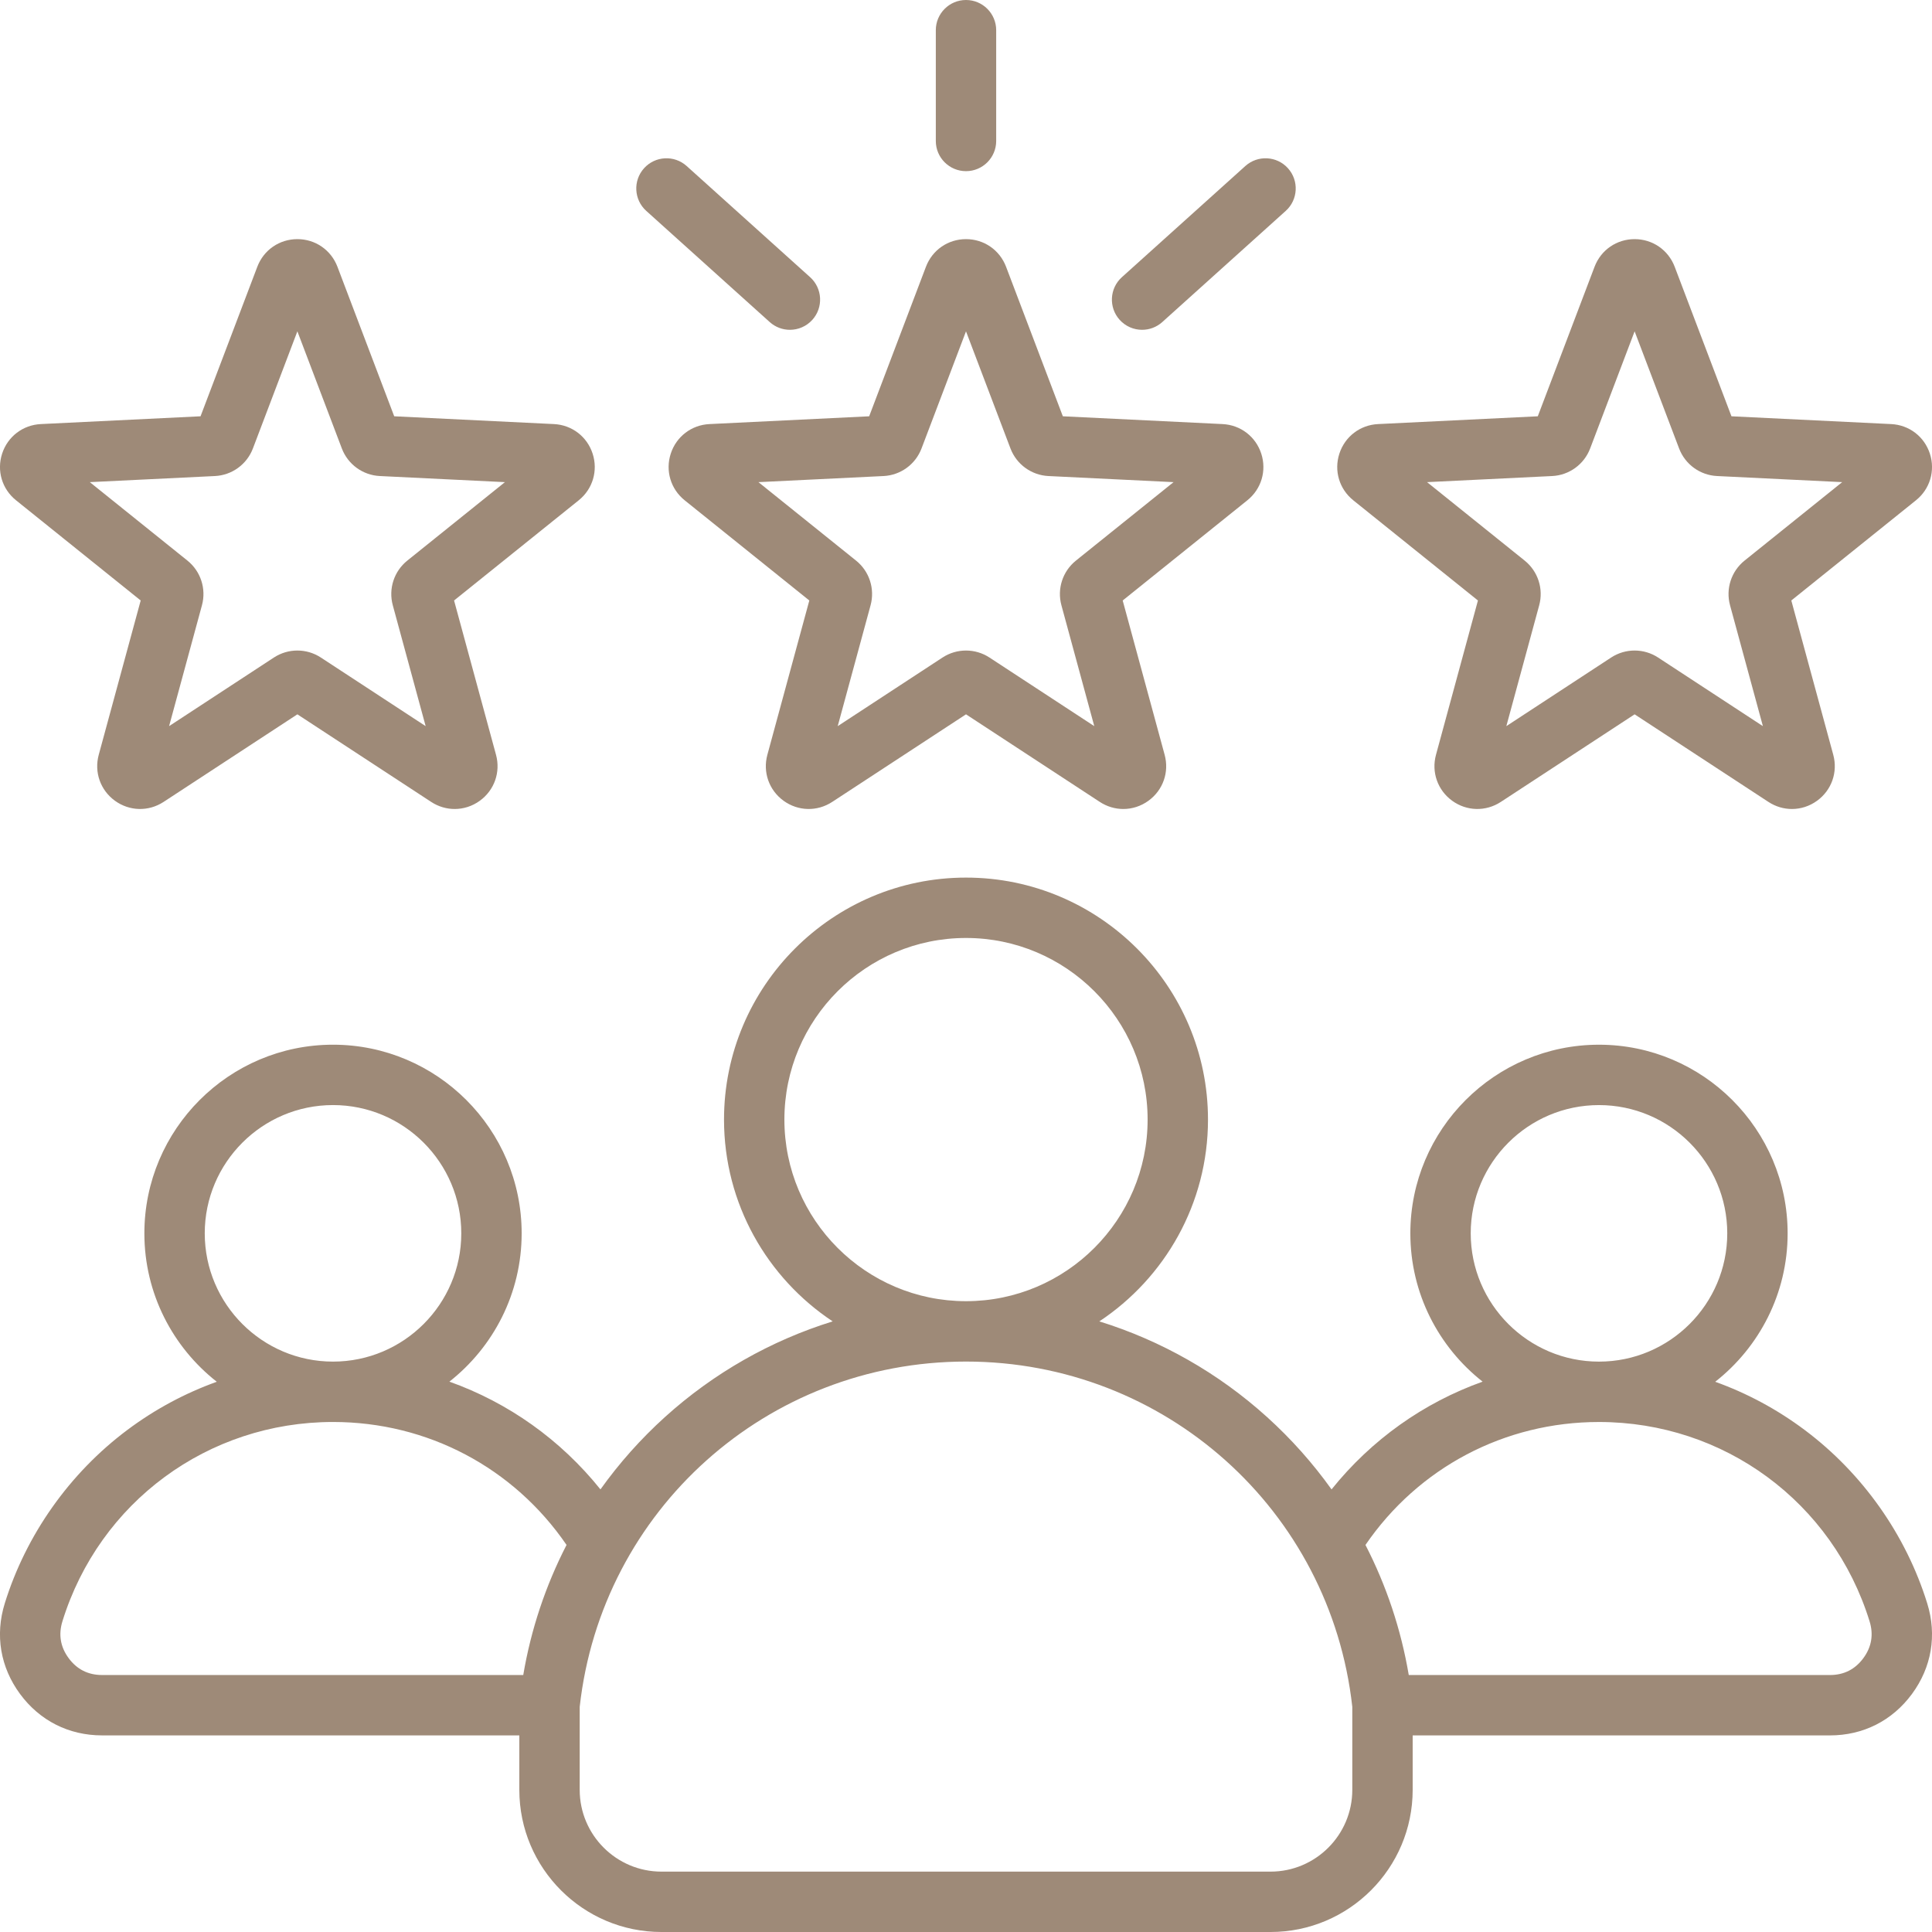
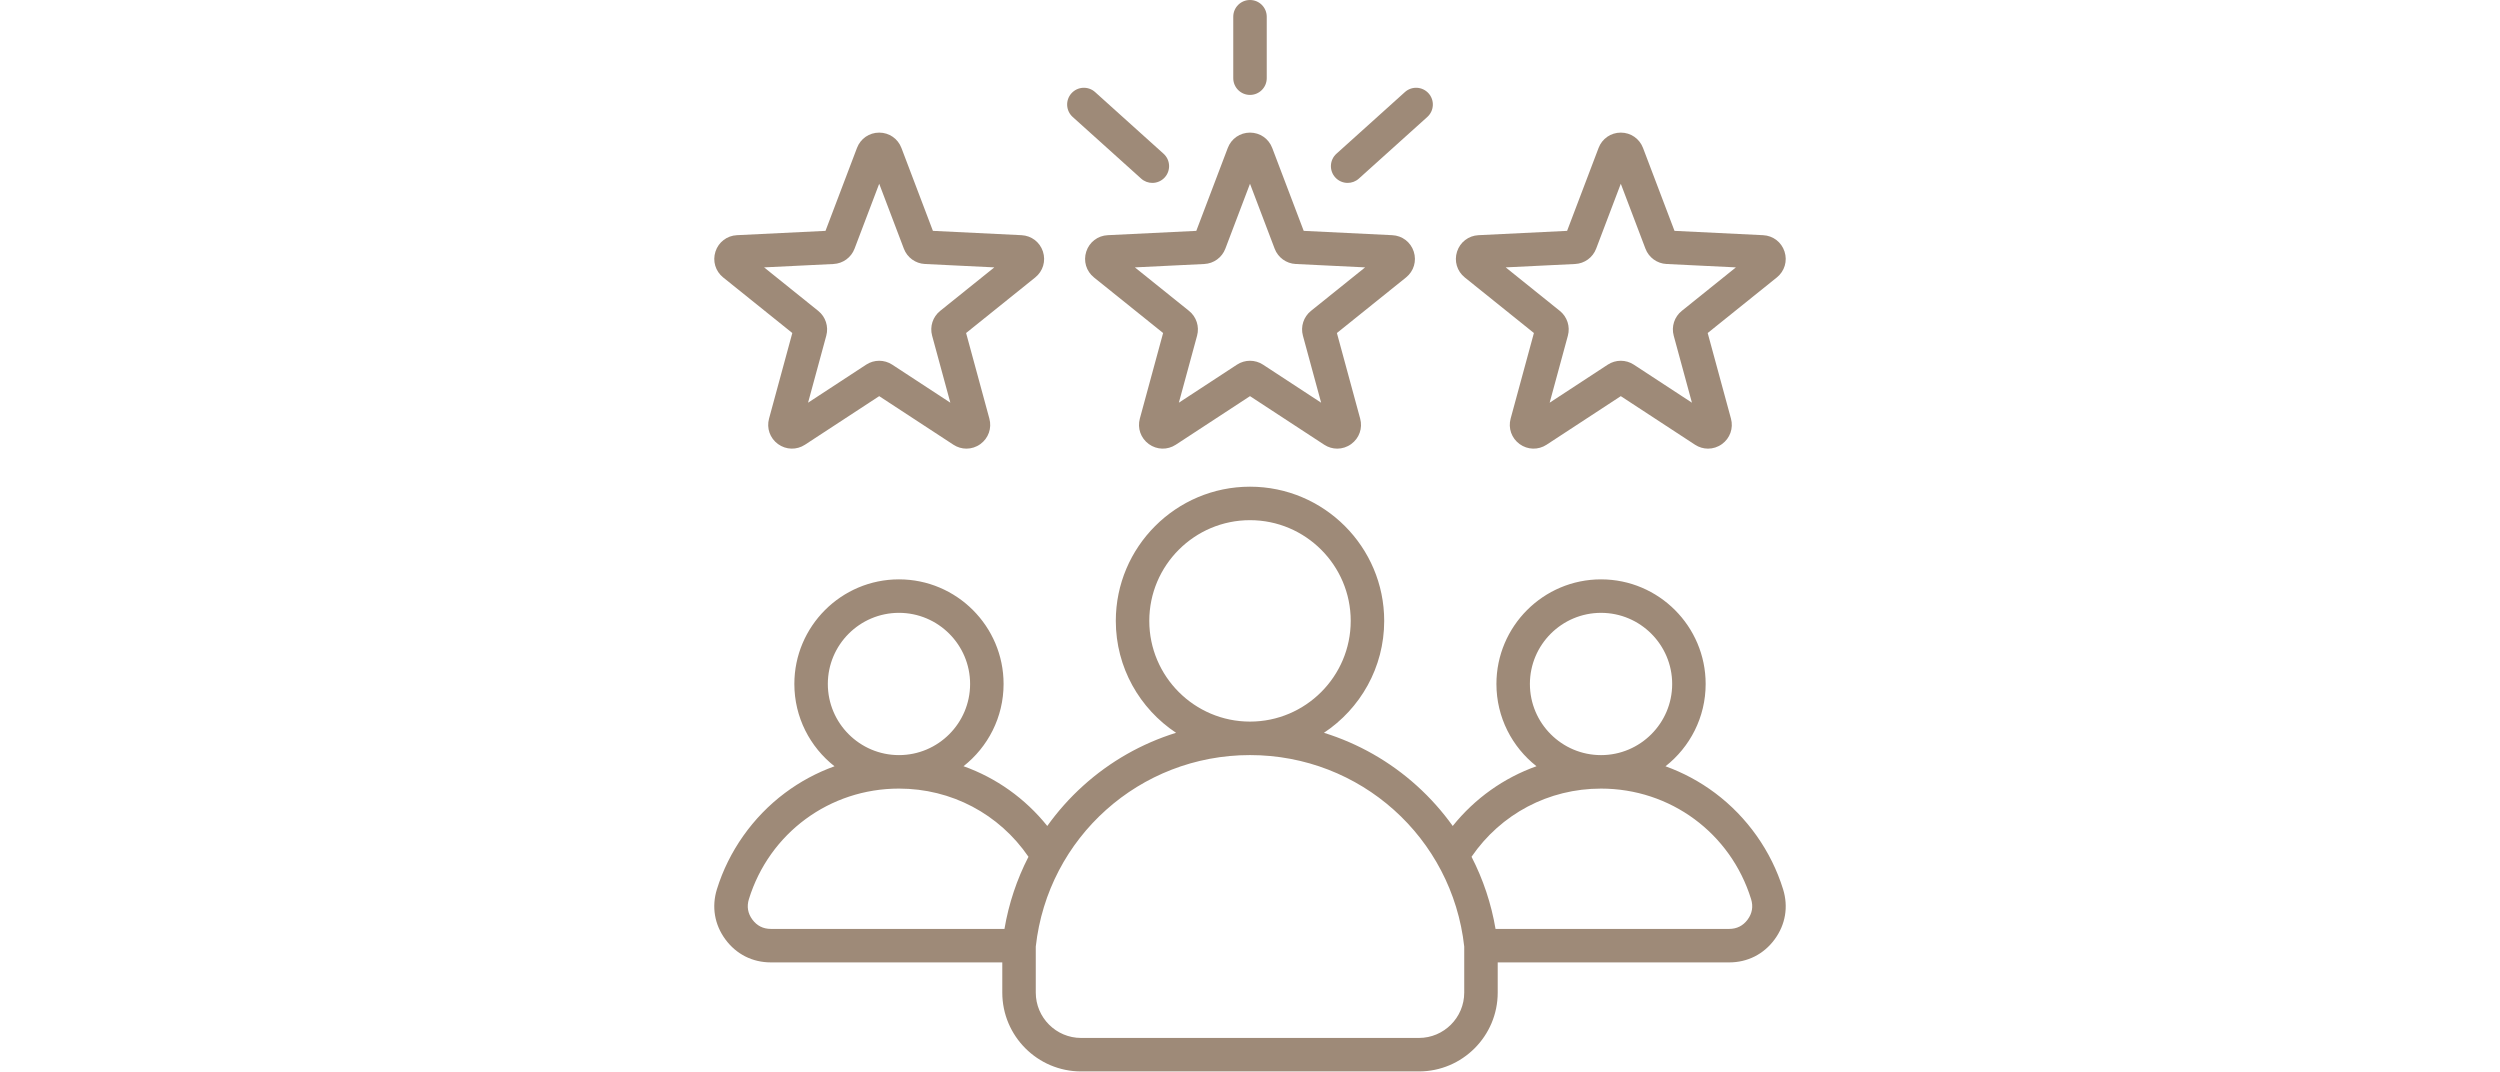
- <svg xmlns="http://www.w3.org/2000/svg" version="1.1" width="70" height="70" x="0" y="0" viewBox="0 0 512 512" style="enable-background:new 0 0 512 512" xml:space="preserve" class="">
+ <svg xmlns="http://www.w3.org/2000/svg" version="1.1" width="7" height="3" x="0" y="0" viewBox="0 0 512 512" style="enable-background:new 0 0 512 512" xml:space="preserve" class="">
  <g>
    <path d="m177.756 120.221c-1.471 4.527-.023 9.379 3.687 12.362l33.035 26.552-11.119 40.899c-1.248 4.592.433 9.368 4.286 12.17 3.854 2.796 8.913 2.919 12.896.313l35.461-23.213 35.462 23.214c1.912 1.251 4.071 1.873 6.226 1.873 2.336 0 4.667-.731 6.668-2.187 3.855-2.799 5.537-7.578 4.286-12.17l-11.119-40.898 33.033-26.551c3.713-2.982 5.161-7.835 3.689-12.364-1.471-4.53-5.495-7.605-10.25-7.835l-42.333-2.064-15.044-39.622c-1.689-4.451-5.858-7.328-10.619-7.328s-8.93 2.876-10.618 7.327l-15.045 39.624-42.33 2.063c-4.757.23-8.781 3.305-10.252 7.835zm56.396 5.934c4.512-.22 8.463-3.091 10.064-7.313l11.784-31.035 11.784 31.038c1.604 4.221 5.556 7.09 10.064 7.31l33.157 1.617-25.876 20.797c-3.521 2.831-5.029 7.476-3.844 11.832l8.709 32.034-27.776-18.183c-1.889-1.236-4.054-1.854-6.219-1.854s-4.332.619-6.222 1.855l-27.774 18.182 8.709-32.032c1.186-4.359-.323-9.005-3.845-11.834l-25.875-20.796zm13.848-88.797v-29.358c0-4.418 3.582-8 8-8s8 3.582 8 8v29.358c0 4.418-3.582 8-8 8s-8-3.582-8-8zm48.719 47.398c-2.956-3.283-2.691-8.342.592-11.298l32.715-29.458c3.284-2.957 8.342-2.692 11.299.592 2.956 3.283 2.691 8.342-.592 11.298l-32.716 29.458c-1.529 1.377-3.443 2.055-5.351 2.055-2.187 0-4.367-.892-5.947-2.647zm-126.044-40.164c2.956-3.284 8.014-3.549 11.299-.592l32.716 29.458c3.283 2.956 3.548 8.015.592 11.298-1.58 1.754-3.76 2.647-5.948 2.647-1.907 0-3.821-.678-5.351-2.055l-32.716-29.458c-3.284-2.956-3.548-8.015-.592-11.298zm187.959 87.991 33.035 26.552-11.119 40.899c-1.248 4.592.433 9.368 4.286 12.17 3.851 2.796 8.911 2.918 12.896.313l35.461-23.213 35.462 23.214c1.912 1.251 4.071 1.873 6.226 1.873 2.336 0 4.667-.731 6.668-2.187 3.853-2.797 5.535-7.574 4.286-12.17l-11.119-40.898 33.033-26.551c3.712-2.981 5.16-7.834 3.688-12.364-1.471-4.53-5.495-7.605-10.249-7.835l-42.333-2.064-15.043-39.622c-1.689-4.451-5.858-7.328-10.619-7.328-4.762 0-8.931 2.876-10.62 7.327l-15.043 39.623-42.33 2.063c-4.758.23-8.782 3.306-10.253 7.836-1.472 4.529-.024 9.382 3.687 12.362zm52.708-6.428c4.513-.22 8.465-3.091 10.067-7.314l11.783-31.035 11.782 31.034c1.603 4.224 5.555 7.095 10.066 7.314l33.157 1.617-25.873 20.795c-3.523 2.83-5.033 7.476-3.847 11.834l8.709 32.034-27.776-18.183c-1.89-1.236-4.055-1.854-6.22-1.854-2.166 0-4.332.619-6.221 1.855l-27.774 18.182 8.709-32.032c1.185-4.357-.323-9.002-3.845-11.834l-25.875-20.797zm-407.092 6.428 33.035 26.552-11.119 40.899c-1.248 4.592.433 9.368 4.286 12.17 3.854 2.796 8.913 2.919 12.896.313l35.461-23.213 35.462 23.214c1.912 1.251 4.071 1.873 6.226 1.873 2.336 0 4.667-.731 6.668-2.187 3.853-2.797 5.535-7.574 4.286-12.17l-11.119-40.898 33.033-26.551c3.71-2.979 5.159-7.831 3.688-12.369-1.474-4.527-5.498-7.601-10.249-7.831l-42.333-2.064-15.043-39.621c-1.689-4.451-5.858-7.328-10.619-7.328-4.762 0-8.931 2.876-10.62 7.327l-15.043 39.623-42.33 2.063c-4.757.23-8.781 3.306-10.251 7.831-1.475 4.531-.028 9.386 3.685 12.367zm52.708-6.428c4.513-.22 8.465-3.091 10.067-7.314l11.783-31.035 11.782 31.034c1.603 4.224 5.555 7.095 10.066 7.314l33.157 1.617-25.873 20.795c-3.523 2.83-5.033 7.476-3.847 11.834l8.709 32.034-27.776-18.183c-1.89-1.236-4.055-1.854-6.22-1.854-2.166 0-4.332.619-6.221 1.855l-27.774 18.182 8.709-32.032c1.185-4.357-.323-9.002-3.845-11.834l-25.875-20.797zm453.783 298.778c-5.629-18.178-17.158-34.5-32.465-45.962-7.328-5.487-15.308-9.761-23.726-12.787 11.671-9.16 19.191-23.38 19.191-39.333 0-27.566-22.427-49.992-49.992-49.992-27.566 0-49.993 22.426-49.993 49.992 0 15.934 7.502 30.14 19.15 39.301-15.611 5.572-29.441 15.362-40.032 28.554-4.95-6.925-10.66-13.357-17.079-19.162-12.934-11.697-28.113-20.287-44.46-25.364 17.335-11.492 28.795-31.169 28.795-53.48 0-35.36-28.769-64.128-64.129-64.128s-64.129 28.768-64.129 64.128c0 22.311 11.459 41.988 28.794 53.48-16.348 5.076-31.527 13.667-44.461 25.364-6.419 5.805-12.129 12.237-17.078 19.161-10.59-13.193-24.42-22.983-40.032-28.556 11.647-9.161 19.15-23.367 19.15-39.301 0-27.566-22.427-49.992-49.992-49.992-27.566 0-49.993 22.426-49.993 49.992 0 15.952 7.52 30.173 19.19 39.333-8.418 3.026-16.398 7.3-23.727 12.787-15.307 11.461-26.836 27.784-32.465 45.961-2.601 8.396-1.16 16.917 4.057 23.995 5.216 7.076 12.93 10.972 21.72 10.972h110.593v14.438c0 20.77 16.897 37.667 37.667 37.667h161.41c20.769 0 37.667-16.897 37.668-37.667v-14.434h110.592c8.791 0 16.505-3.897 21.72-10.972 5.216-7.078 6.657-15.6 4.056-23.995zm-86.992-132.074c18.743 0 33.992 15.249 33.992 33.992 0 18.744-15.249 33.993-33.992 33.993-18.744 0-33.993-15.249-33.993-33.993 0-18.743 15.249-33.992 33.993-33.992zm-215.877 3.841c0-26.538 21.591-48.128 48.129-48.128s48.129 21.59 48.129 48.128c0 26.53-21.577 48.114-48.103 48.128-.009 0-.019 0-.027 0s-.017 0-.026 0c-26.526-.015-48.102-21.599-48.102-48.128zm-119.619-3.845c18.743 0 33.992 15.249 33.992 33.992 0 18.744-15.249 33.993-33.992 33.993-18.744 0-33.993-15.249-33.993-33.993 0-18.743 15.249-33.992 33.993-33.992zm50.414 151.04h-111.631c-3.682 0-6.656-1.502-8.841-4.466-2.186-2.964-2.741-6.25-1.652-9.767 9.784-31.595 38.603-52.822 71.71-52.822 25.043 0 47.856 12.1 61.887 32.583-5.547 10.776-9.432 22.391-11.473 34.472zm219.706 30.438c-.001 11.947-9.721 21.667-21.668 21.667h-161.41c-11.947 0-21.667-9.72-21.667-21.667v-22.003c5.792-52.188 49.716-91.489 102.346-91.502.009 0 .018.001.027.001s.018-.001.026-.001c52.629.014 96.552 39.314 102.346 91.502zm135.433-34.899c-2.185 2.963-5.158 4.465-8.841 4.465h-111.63c-2.042-12.082-5.927-23.697-11.473-34.474 14.032-20.482 36.844-32.581 61.886-32.581 33.107 0 61.926 21.228 71.71 52.823 1.089 3.515.533 6.801-1.652 9.767z" fill="#9e8a78" data-original="#000000" class="" />
  </g>
</svg>
